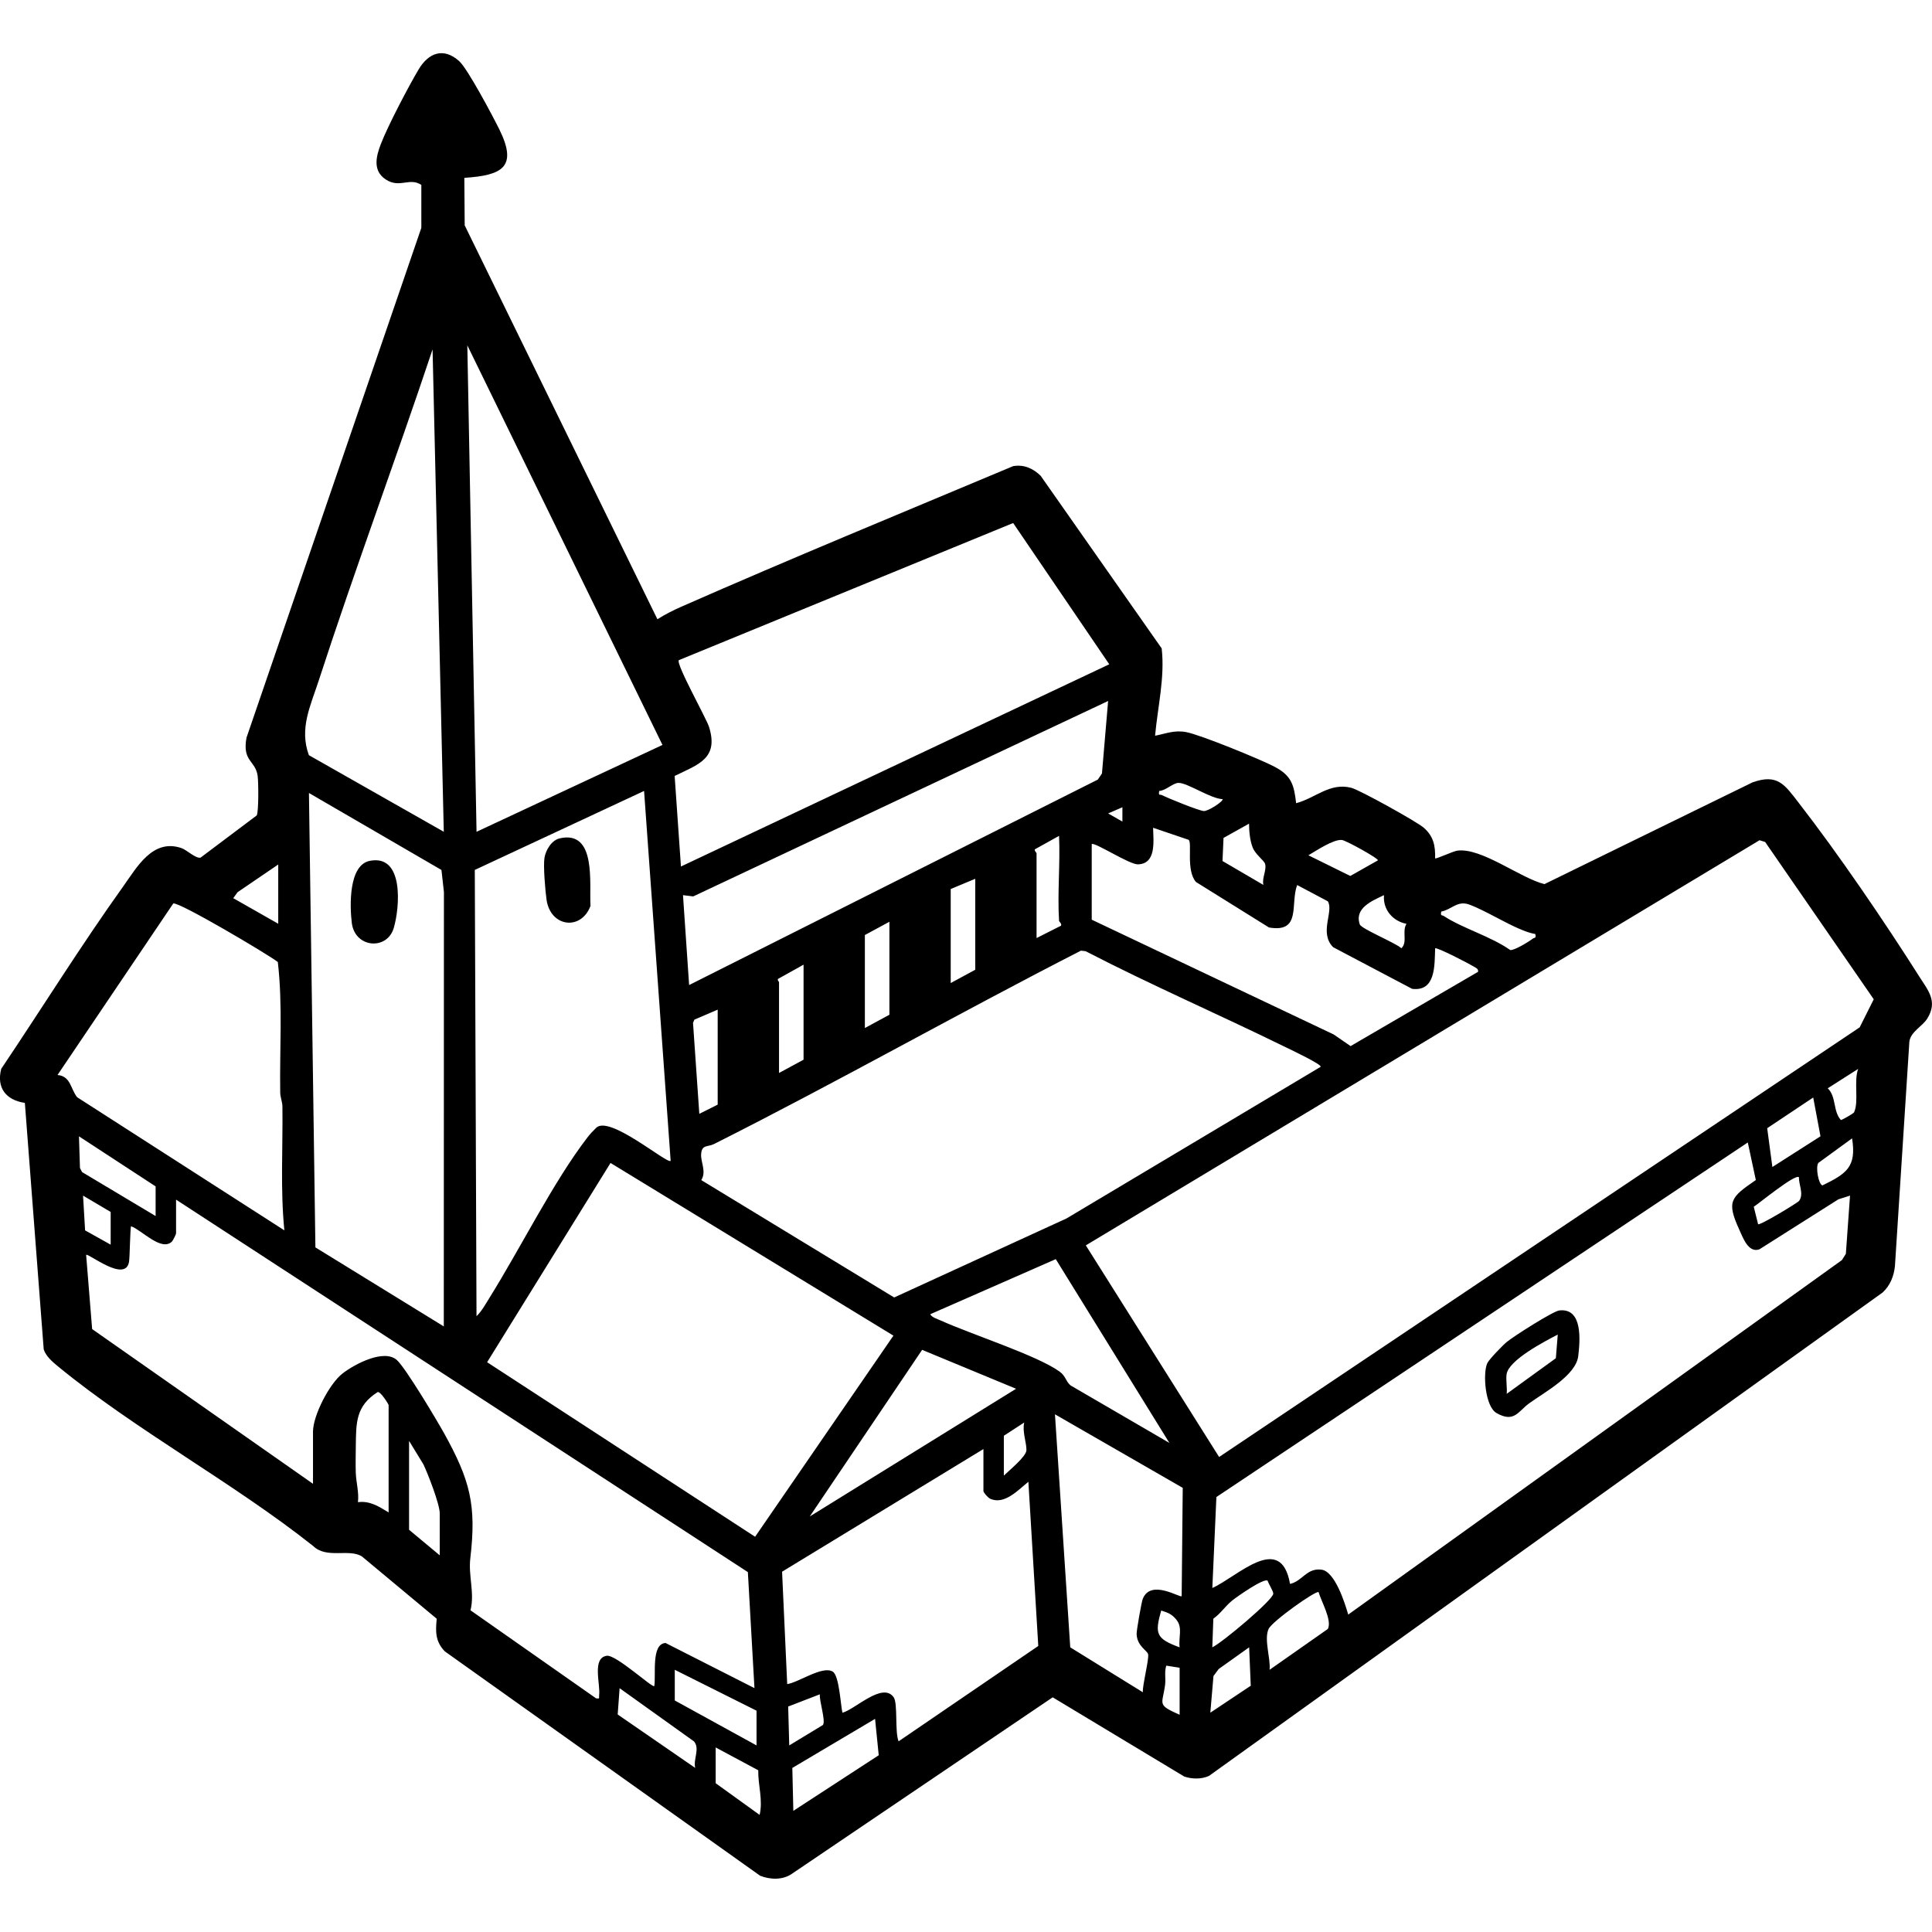
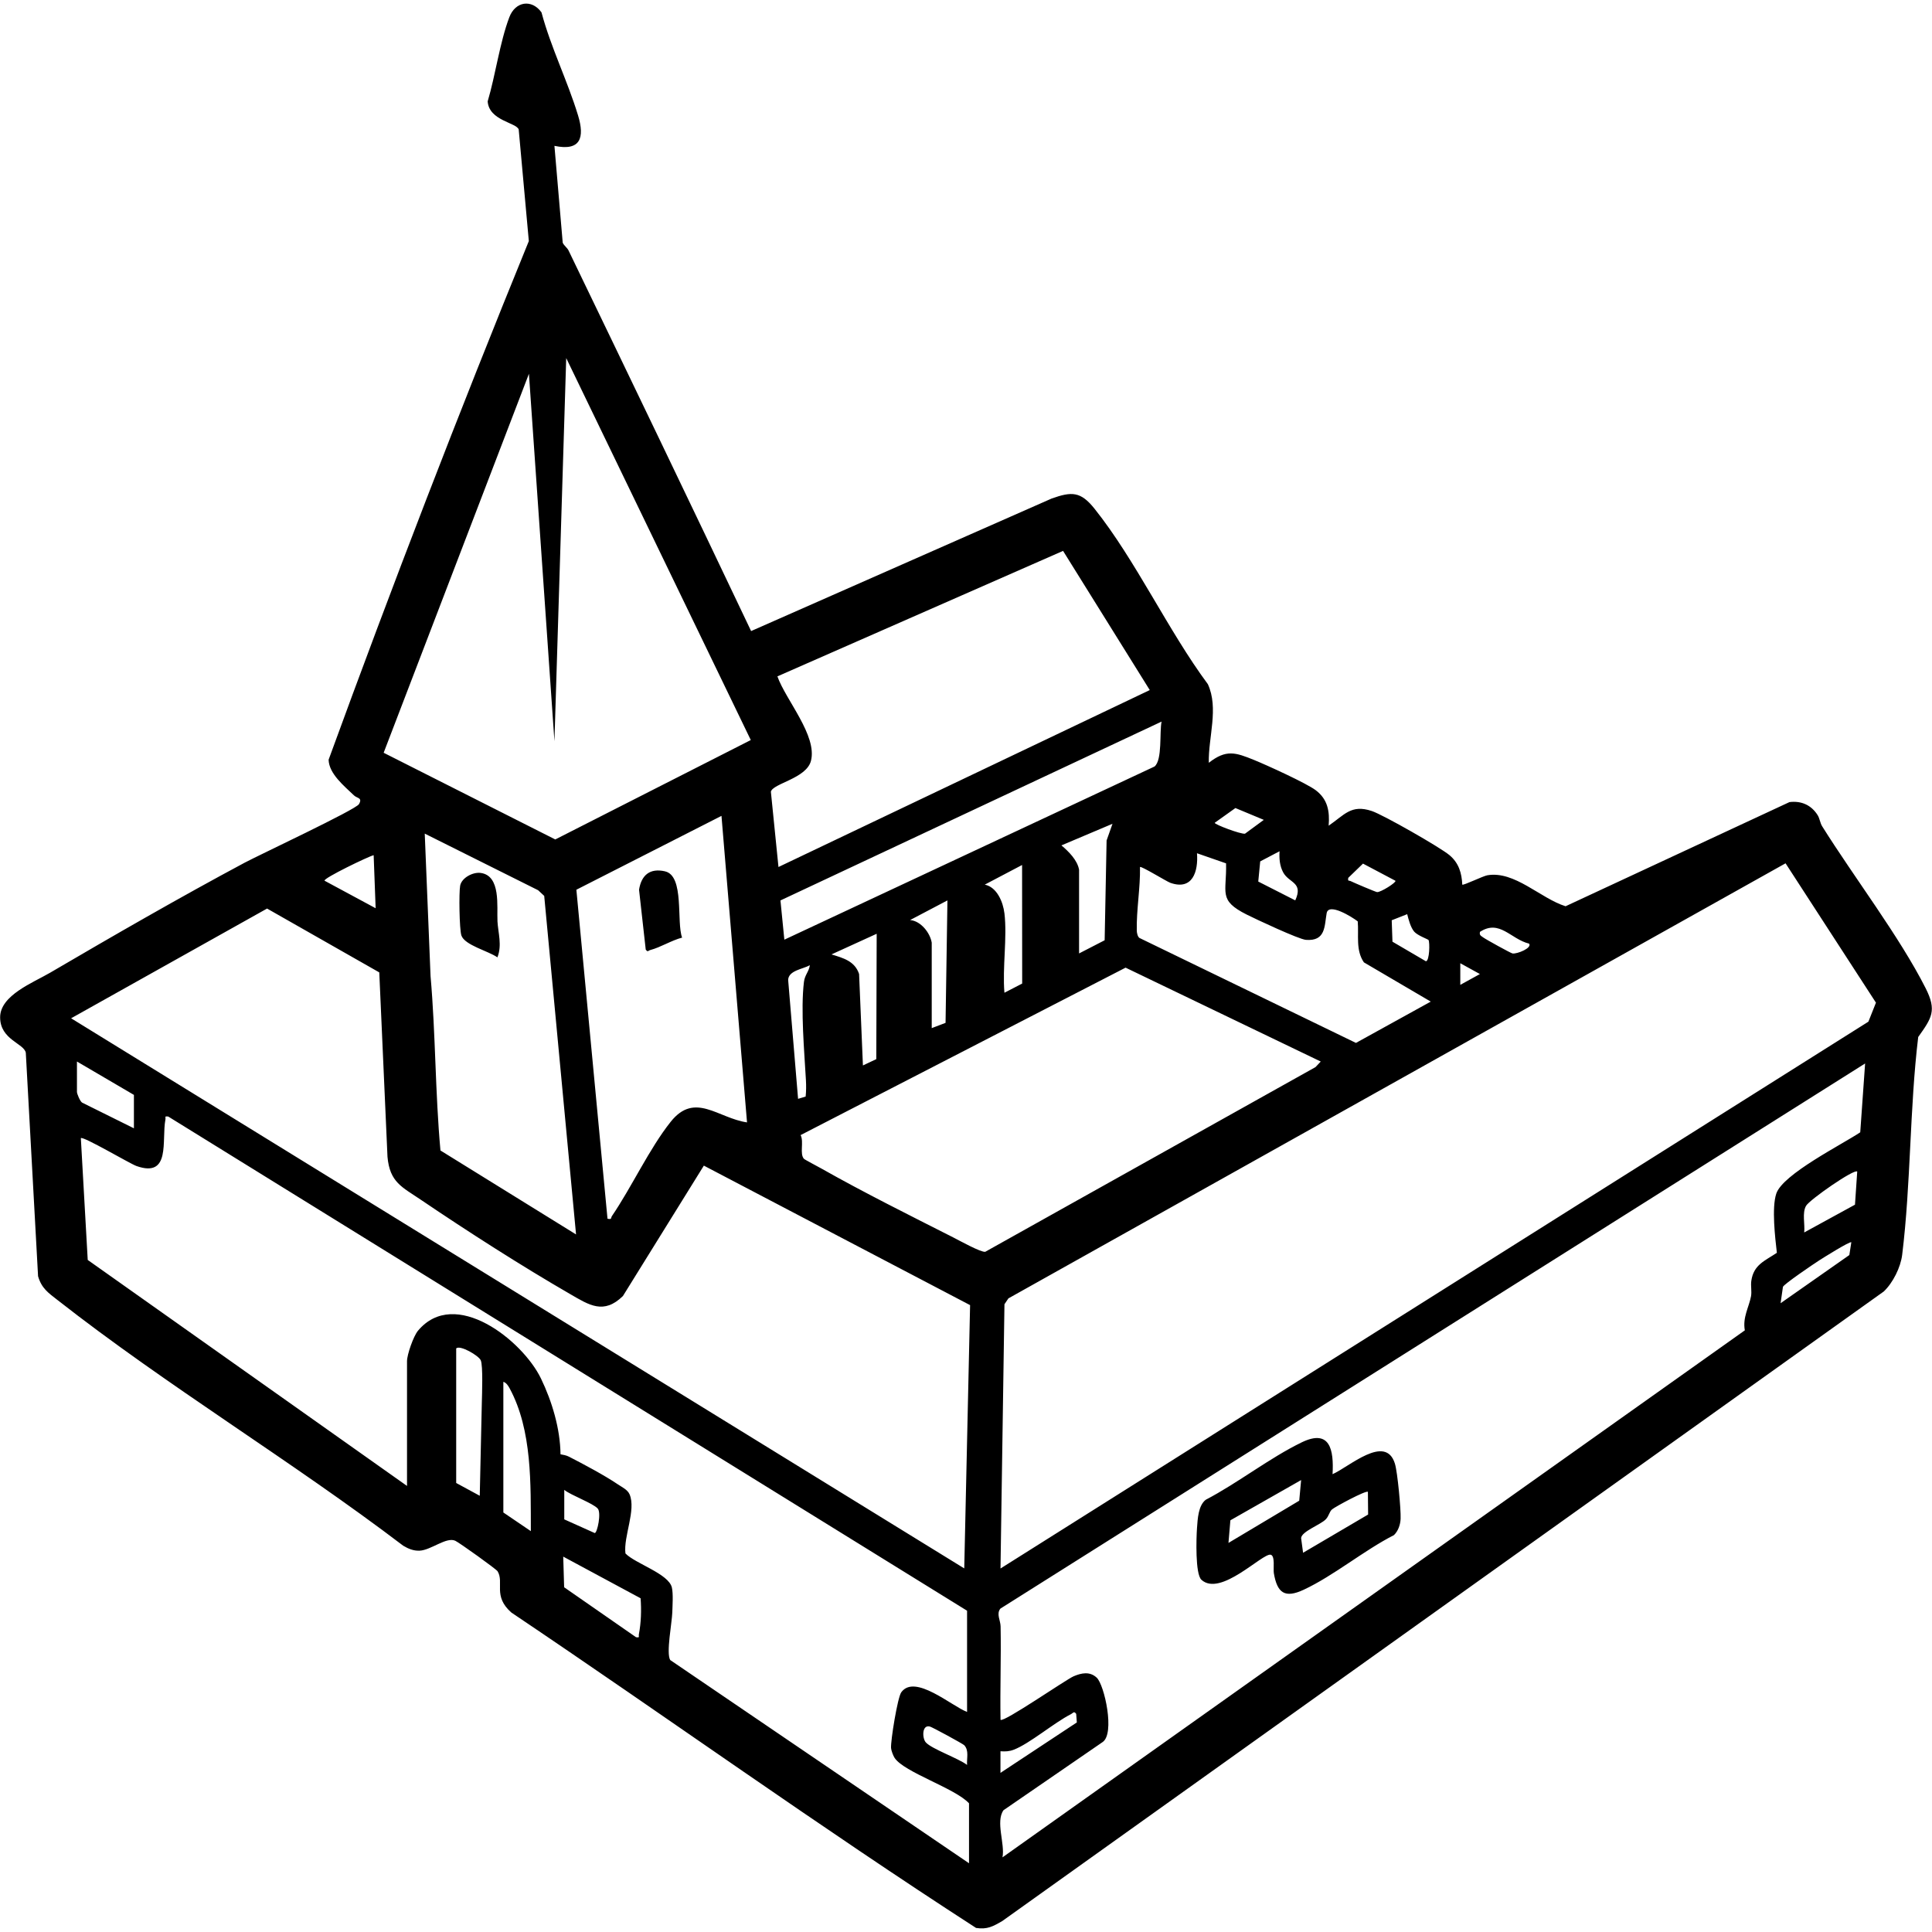
<svg xmlns="http://www.w3.org/2000/svg" id="Ebene_1" version="1.1" viewBox="0 0 595.28 595.28">
-   <path d="M129.82,56.97c-3.67-2.41-6.64,1.15-10.94-1.66-4.11-2.68-3-7.1-1.57-10.84,2.14-5.6,8.48-17.69,11.63-23.01s7.79-6.89,12.55-2.62c2.6,2.33,10.4,17.05,12.36,21.02,5.79,11.72.8,14.17-10.78,14.94l.11,14.63,59.38,121.37c2.37-1.5,4.87-2.77,7.43-3.89,33.84-14.89,68.13-28.99,102.19-43.29,3.35-.55,6.1.7,8.45,2.96l37.3,53.2c1.03,8.91-1.23,18.02-2.03,26.91,3.44-.67,5.94-1.81,9.61-1.11,4.41.84,22.73,8.32,27.15,10.64,5.22,2.73,6.04,5.49,6.7,11.26,6.02-1.6,10.4-6.46,17.02-4.74,2.58.67,20.16,10.41,22.32,12.31,2.98,2.62,3.59,5.51,3.48,9.43.23.27,5.55-2.19,6.76-2.37,7.47-1.07,19.43,8.44,26.93,10.3l64.11-31.35c7.74-2.75,9.89.7,14.17,6.22,12.19,15.7,26.48,36.67,37.16,53.53,2.75,4.34,5.83,7.68,2.53,13-1.53,2.46-5.06,4.02-5.53,7.07l-4.45,69.24c-.33,3.11-1.48,6.01-3.82,8.14l-207.52,148.92c-2.28,1.06-5.26,1.01-7.63.2l-40.54-24.41-80.36,54.38c-2.83,1.97-6.71,1.82-9.79.59l-97.14-69.12c-2.94-3.03-2.89-6.11-2.5-10.06l-23.04-19.19c-3.99-2.52-10.88.84-15.04-3.23-24.58-19.5-54.69-35.67-78.72-55.42-1.65-1.35-3.65-3.11-4.29-5.15l-5.81-75.95c-5.75-.85-8.81-4.58-7.28-10.5,12.53-18.63,24.51-37.93,37.6-56.23,4.24-5.93,9.06-14.75,17.87-11.8,1.73.58,4.49,3.35,5.96,2.95l17.3-13c.62-1.37.54-10.31.27-12.21-.68-4.8-4.79-4.34-3.43-11.74l53.87-157.09v-13.22ZM146.83,256.29l57.29-26.76-60.13-123.13,2.84,149.89ZM136.74,256.29l-3.46-148.63c-11.39,34.13-24,67.95-35.12,102.17-2.49,7.67-6,14.64-2.99,22.85l41.57,23.6ZM209.8,266.99l131.98-62.31-29.61-43.53-103,42.25c-1.02,1.08,8.45,17.86,9.31,20.61,3.01,9.71-3.31,11.52-10.61,15.07l1.94,27.92ZM341.42,215.99l-127.83,60.21-3.15-.39,1.89,27.7,125.93-63.31,1.27-1.88,1.9-22.34ZM376.69,246.22c-3.55-.07-10.75-4.99-13.54-5-1.71,0-4.03,2.43-5.98,2.48-.29,1.63.23.97.89,1.31,1.91.97,11.14,4.71,12.81,4.88,1.37.14,6.25-3.1,5.81-3.67ZM198.46,243.7l-52.17,24.34.53,137.5c1.58-1.49,2.86-3.84,4.03-5.72,9.43-15.1,19.63-35.65,30.08-49.27.82-1.08,1.72-2.04,2.69-2.98,3.96-4.3,21.98,11.23,23.02,10.11l-8.19-113.98ZM136.74,408.69l.04-133.85-.76-6.79-40.83-23.72,1.99,140.01,39.56,24.35ZM345.83,253.14v-4.41s-4.4,1.9-4.4,1.9l4.4,2.51ZM384.87,253.77l-7.88,4.4-.32,7.12,12.6,7.37c-.51-2.06,1.06-4.61.53-6.47-.32-1.1-2.95-2.85-3.82-5.04s-1.12-5.05-1.13-7.38ZM336.38,260.07v23.3l74.54,35.36,5.22,3.59,39.28-22.89c.15-1.03-.8-1.25-1.46-1.69-.96-.63-11.34-6.03-11.77-5.54-.2,5.27.22,13.36-7.09,12.48l-24.35-12.84c-4.4-4.47.27-11.01-1.62-14.13l-9.46-5.02c-2.18,5.87,1.39,14.81-8.68,13.08l-22.5-14.02c-3.13-3.65-1.08-12.07-2.26-12.99l-10.94-3.71c.07,3.99,1.1,11.15-4.71,11.27-2.64.05-13.44-7-14.18-6.23ZM326.31,283.68c-.53-8.53.39-17.56,0-26.14l-7.48,4.17c-.1.56.55,1.01.55,1.18v26.14l7.55-3.81c.25-.64-.61-1.26-.63-1.54ZM424.55,265.1c.36-.53-9.84-6.16-11.08-6.29-2.63-.26-7.9,3.3-10.33,4.72l12.91,6.37,8.5-4.81ZM572.99,316.56l4.34-8.67-33.46-48.46-1.73-.54-207.58,124.83,41.07,65.2,197.35-132.37ZM85.74,266.36l-12.55,8.55-1.32,1.83,13.86,7.88v-18.26ZM300.49,270.77l-7.56,3.15v28.97l7.56-4.09v-28.02ZM426.43,275.81c-3.62,1.72-9.22,3.99-7.45,9.03.47,1.35,11.08,5.7,12.81,7.33,2.01-1.9.09-5.17,1.57-7.52-4.26-.84-7.31-4.42-6.93-8.83ZM87.62,379.09c-1.27-12.58-.44-25.43-.6-38.12-.02-1.49-.66-2.87-.68-4.36-.21-13.38.8-26.94-.74-40.2-3.33-2.55-30.43-18.57-32.21-18.04l-35.67,52.85c4.12.37,4,4.33,6.06,6.86l63.84,41.01ZM473.04,287.78c-2.22-.36-4.68-1.47-6.72-2.41-3.24-1.5-11.81-6.39-14.53-6.92-3.09-.6-4.84,1.9-7.71,2.41-.32,1.47.2,1.01.81,1.4,6.03,3.91,14.37,6.2,20.43,10.46,1.22.2,5.76-2.58,6.94-3.5.52-.4,1.15.01.79-1.44ZM266.48,316.75l7.56-4.09v-28.65l-7.56,4.09v28.65ZM406.91,328.7c.48-.72-10.06-5.69-11.11-6.2-20.35-9.98-41.17-19.01-61.31-29.42l-1.43-.17c-37.89,19.39-75.01,40.44-113.03,59.57-1.99,1-3.72.11-3.99,2.99-.24,2.58,1.72,5.4.04,8.14l59.43,36.16,53.11-24.35,78.3-46.72ZM240.03,330.6l7.56-4.09v-29.28l-7.89,4.4c-.2.5.33.82.33.95v28.02ZM221.14,311.08l-7.17,3.08-.44.98,1.94,28.05,5.66-2.83v-29.28ZM572.54,329.34l-9.39,5.98c2.7,2.56,1.57,7.01,4.05,9.77.25.06,3.9-1.99,4.07-2.37,1.54-3.34-.15-9.6,1.26-13.38ZM546.1,359.57l14.82-9.46-2.24-11.95-14.18,9.46,1.6,11.96ZM47.95,374.68v-9.13l-23.62-15.43.31,9.76.64,1.25,22.67,13.55ZM570.65,350.75l-10.38,7.56c-.93,1.22.03,6.67,1.27,6.93,7.23-3.57,10.57-5.55,9.11-14.49ZM538.53,352.01l-163.74,109.25-1.25,28.03c7.75-3.48,21.12-17.37,23.94-1.26,3.81-.83,5.1-4.97,9.69-4.39,4.14.52,7.2,10.24,8.24,13.84l152.12-109.23,1.21-1.93,1.28-17.93-3.58,1.14-24.33,15.4c-3.39,1.22-5.06-3.51-6.21-6.05-4.01-8.79-2.63-9.97,5.1-15.29l-2.48-11.58ZM188.12,358.32l-38.03,61.4,82.57,53.78,42.62-61.97-87.16-53.2ZM554.28,362.72c-1.1-1.13-12.25,8.02-13.92,9.11l1.34,5.37c.59.43,12.2-6.6,12.63-7.19,1.53-2.1-.12-4.97-.05-7.29ZM34.1,373.42l-8.51-5.03.63,10.71,7.88,4.4v-10.08ZM54.25,369.65v10.39c0,.28-.96,2.19-1.27,2.5-3.26,3.18-9.33-3.55-12.58-4.71-.32.45-.38,9.48-.65,11.01-1.18,6.52-12.62-2.85-13.21-2.19l1.85,22.86,68.05,47.67v-16.06c0-4.96,5.04-14.8,9.13-17.95,3.71-2.85,12.71-7.66,16.71-4.12,2.68,2.37,12.32,18.54,14.57,22.59,8,14.43,10,22.1,8.06,38.5-.64,5.41,1.39,10.72.06,16.02l38.7,27.13c1.28.16.82-.05.93-.93.46-3.42-2.28-11.51,2.35-12.19,2.86-.42,14.12,10.04,14.65,9.34.56-3.52-1.01-13.02,3.47-13.28l27.39,13.91-2.03-35.75-176.18-114.76ZM360.31,444.59l-35.01-56.63-38.66,16.97c.34.95,2.4,1.56,3.35,1.99,8.97,4.09,29.81,10.78,36.54,15.73,1.86,1.37,1.81,2.91,3.33,4.22l30.45,17.72ZM249.48,467.26l63.59-39.36-28.95-11.99-34.63,51.35ZM119.74,466v-33.06c0-.27-2.42-4.18-3.36-4.03-6.79,4.31-6.65,9.43-6.75,16.65-.03,2.39-.09,5.82-.01,8.16.1,3.07,1.03,6.03.67,9.13,3.67-.51,6.52,1.37,9.45,3.15ZM364.09,491.82l.33-33.39-39.37-22.66,4.71,71.8,22.36,13.84c-.08-2.52,1.91-9.91,1.64-11.68-.17-1.14-3.44-2.49-3.55-6.29-.03-1.09,1.49-9.73,1.87-10.73,2.41-6.31,11.5-.33,12.01-.9ZM309.3,442.38v12.28c1.64-1.63,6.91-5.86,6.96-7.84.05-2.29-1.36-5.83-.67-8.53l-6.29,4.09ZM135.49,479.22v-12.91c0-2.89-3.62-12.13-5.03-15.12l-4.42-7.23v27.39l9.45,7.87ZM303,446.48l-62.03,37.79,1.58,34.63c3.48-.49,10.95-5.83,14.06-3.82,1.97,1.27,2.38,10.09,2.95,12.64,3.88-.99,12.36-9.59,15.79-4.77,1.34,1.88.31,10.68,1.52,13.58l43.04-29.38-3.05-50.59c-3.09,2.48-7.43,7.27-11.81,5.2-.63-.3-2.04-1.86-2.04-2.37v-12.91ZM373.54,507.56c3-1.4,18.95-14.77,18.78-16.57-.08-.87-1.4-2.91-1.76-3.95-1.13-.91-9.58,5.02-10.94,6.14-2.22,1.83-3.49,3.94-5.77,5.57l-.32,8.81ZM406.28,490.56c-.81-.61-14.35,9.02-15.41,11.35-1.47,3.24.67,9.04.31,12.58l17.96-12.59c1.35-2.7-2.09-8.57-2.86-11.34ZM362.5,499.09c-1.48-1.78-2.48-2.14-4.7-2.86-2.14,7.31-1.45,8.7,5.65,11.34-.36-3.06,1-6.11-.96-8.47ZM384.87,507.57l-9.37,6.68-1.61,2.16-.97,11.3,12.46-8.31-.5-11.84ZM363.46,513.86l-4.11-.65c-.64,1.93-.11,3.95-.37,5.93-.8,6.17-2.69,6.02,4.48,9.21v-14.48ZM233.1,527.09l-25.19-12.6v9.45l25.19,13.85v-10.71ZM214.2,544.72c-.64-2.8,1.52-5.87-.35-8.15l-22.94-16.41-.59,8.1,23.88,16.46ZM252.62,522.04l-9.77,3.77.33,11.98,10.4-6.31c.86-1.39-1.17-7.36-.97-9.44ZM269.62,529.61l-25.49,15.12.31,13.22,26.31-17.13-1.13-11.21ZM220.51,538.42v11.02l13.54,9.76c1.08-4.58-.51-9.15-.42-13.75l-13.12-7.03ZM480.45,403.77c7.27-.83,6.41,9.24,5.83,14.07-.72,5.96-10.46,11.18-15.08,14.52-3.44,2.49-4.61,6.12-10.07,3.04-3.57-2.01-4.29-12.29-2.88-15.36.56-1.21,4.76-5.53,6.02-6.57,2.05-1.7,14.25-9.48,16.17-9.7ZM464.23,429.47l15.15-10.98.59-7.28c-3.9,2.01-15.19,7.86-15.77,12.25-.25,1.84.23,4.1.04,6.01ZM167.76,264.31c-.41,2.46.25,10.23.64,12.91,1.23,8.47,10.66,9.61,13.54,1.91-.41-6.94,1.91-23.42-9.48-20.82-2.53.58-4.3,3.61-4.7,6ZM108.39,284.33c.94,7.81,10.89,8.57,12.94,1.58,1.87-6.37,3.21-22.82-7.43-20.66-6.51,1.32-6.14,13.89-5.51,19.08Z" />
+   <path d="M170.83,44.94l2.55,29.83c.41.95,1.36,1.5,1.81,2.43,18.84,39.03,37.64,78.1,56.24,117.24l92.59-40.83c6.2-2.21,8.95-2.21,13.21,3.12,12.67,15.86,22.66,37.53,34.93,54.07,3.42,7.42.11,16.36.29,24.23,5.35-4.19,8.21-3.19,13.9-.89,3.81,1.54,16.29,7.22,19.09,9.37,3.65,2.79,4.3,6.45,3.94,10.9,4.87-3.32,6.92-6.66,13.3-4.52,3.55,1.19,21.03,11.17,23.93,13.6s3.78,5.57,3.94,9.08c.31.32,6.38-2.65,7.71-2.88,8.43-1.46,16.37,7.12,24.12,9.54l68.98-32.09c3.67-.46,6.74.92,8.69,4.03.64,1.02.74,2.39,1.4,3.44,9.76,15.6,23.83,33.98,31.87,49.87,3.49,6.9,1.9,9.16-2.29,15.04-2.65,22.04-2.24,45.18-4.94,67.11-.48,3.87-2.84,8.61-5.66,11.29l-271.61,193.98c-2.81,1.63-4.62,2.67-8.08,2.13-48.38-31.24-95.32-65.01-143.18-97.18-5.78-5.08-2.15-9.23-4.24-12.71-.41-.69-11.81-8.83-13.03-9.4-2.75-1.29-7.47,2.89-11.02,3.05-1.86.08-3.47-.6-5.02-1.52-34.35-26.12-72.68-49.17-106.53-75.71-2.82-2.21-4.9-3.58-5.99-7.33l-3.78-68.87c-.57-2.9-7.91-4-7.91-10.91,0-6.78,10.15-10.67,15.38-13.73,19.46-11.4,40.08-23.28,59.94-33.9,4.51-2.41,34.24-16.33,35.24-18.05,1.18-2.03-.56-1.75-1.54-2.7-2.98-2.87-7.7-6.65-7.81-10.99,19.54-53.55,40.13-106.99,61.69-159.8l-3.12-34.39c-.74-2.14-9.14-2.7-9.56-8.65,2.41-8.1,3.73-18.16,6.67-25.93,1.84-4.87,6.87-5.69,9.91-1.5,2.9,10.85,8,21.03,11.26,31.73,2.09,6.85.83,11.11-7.27,9.4ZM118.21,231.94l52.88,26.71,60.24-30.63-56.87-117.69-3.63,118.05-7.86-113.21-44.76,116.77ZM327.54,169.74l-88.01,38.66c2.54,7.23,12.37,18.29,10.33,26.06-1.43,5.42-11.72,6.92-12.34,9.48l2.34,23.2,114.4-54.52-26.71-42.88ZM357.91,222.33l-117.44,55.11,1.2,12.09,114.05-53.35c2.47-2.01,1.49-10.58,2.18-13.85ZM389.39,252.61l-8.74-3.64-6.38,4.55c-.02.53,8.08,3.58,9.34,3.35l5.78-4.25ZM222.29,251.39l-44.7,22.75,9.59,101.36c1.44.33.98-.24,1.35-.79,6.1-8.95,11.56-20.84,18.13-29.08,7.44-9.33,14.49-1.13,23.51.2l-7.87-94.44ZM332.48,268.04v25.73l7.88-4.06.6-30.75,1.82-5.14-15.74,6.66c2.22,1.87,4.94,4.53,5.45,7.56ZM177.49,380.35l-9.81-104.31-1.88-1.75-34.93-17.44,1.79,43.92c1.57,17.84,1.42,35.81,3.05,53.71l41.78,25.87ZM394.24,262.29l-5.95,3.12-.6,6.21,11.4,5.8c2.58-5.64-1.95-5.29-3.74-8.66-1.06-2-1.24-4.24-1.1-6.47ZM377.79,266.02l-8.98-3.12c.44,5.67-1.39,11.53-8.21,9.11-1.16-.41-9-5.26-9.35-4.87.13,6.39-1.13,13.25-.99,19.6.02.69.23,1.78.79,2.24l66.74,32.36,23.05-12.73-20.6-12.09c-2.59-3.76-1.53-8.4-1.9-12.63-1.69-1.32-8.99-5.89-9.58-2.51-.7,4-.28,8.66-6.36,8.21-2.2-.16-15.43-6.37-18.28-7.8-8.85-4.45-6.12-6.64-6.35-15.75ZM115.13,263.5c-1.48.31-15.62,7.14-15.13,7.86l15.74,8.48-.61-16.34ZM429.96,271.38l-10-5.29-4.53,4.38c-.22,1.19.19.74.76,1.03.91.46,7.67,3.33,8.11,3.37,1.11.1,6-2.99,5.65-3.49ZM575.69,314.78l2.32-5.84-27.85-42.94-239.45,134.05-1.22,1.81-1.22,81.42,267.42-168.49ZM309.48,281.36c.9,7.58-.66,16.76,0,24.52l5.47-2.83-.03-36.53-11.5,6.05c3.75.75,5.65,5.36,6.05,8.79ZM287.08,290.44v26.34l4.26-1.62.58-37.73-11.5,6.05c3.31.29,6.16,3.94,6.66,6.97ZM216.86,359.16l-24.93,40.17c-5.92,5.77-10.36,2.81-16.2-.57-14.85-8.57-31.78-19.42-46.01-29.06-5.84-3.96-9.63-5.39-10.33-13.28l-2.53-56.81-34.57-19.67-60.38,33.81,275.19,169.5,1.8-81.12-82.03-42.98ZM440.15,289.63c-.14-.22-3.4-1.4-4.4-2.56-1.13-1.32-1.74-3.73-2.17-5.4l-4.77,1.88.23,6.6,10.3,6.03c1.14-.07,1.24-5.86.81-6.55ZM471.13,290.75c-5.7-1.41-9.06-7.56-15.13-3.63-.23,1.07.31,1.2,1,1.72.77.58,8.53,4.87,9.04,4.94,1.45.2,6.09-1.7,5.1-3.03ZM270,326.34l.12-38.63-13.93,6.36c3.6,1.11,7.17,2.03,8.51,6.03l1.18,28.18,4.11-1.94ZM449.94,303.45l6.04-3.33-6.04-3.33v6.65ZM248.23,337.87c.18-1.65.18-3.38.09-5.05-.49-8.82-1.66-21.68-.61-30.29.26-2.15,1.55-3.17,1.82-5.13-2.17,1.21-6.52,1.6-6.69,4.5l3.06,36.67,2.32-.7ZM406.95,327.08l-60.14-28.93-100.13,51.59c1.08,2.09-.37,5.75,1.03,7.31.22.25,4.55,2.52,5.44,3.03,12.88,7.29,27.3,14.47,40.56,21.19,1.84.93,8.47,4.63,9.86,4.43l101.76-56.91,1.61-1.71ZM41.27,337.36l-17.56-10.29v9.38c0,.54.92,2.82,1.57,3.27l15.98,7.93v-10.29ZM574.66,327.68l-266.43,167.96c-1.3,1.66.03,3.57.07,5.47.19,9.58-.19,19.2-.02,28.78.87.99,20.22-12.45,22.58-13.43s4.89-1.55,7.05.45c2.38,2.2,5.72,17.34,1.78,19.88l-30.5,20.97c-2.49,3.55.51,10.34-.31,14.52l228.73-162.38c-.73-4.01,1.29-7.16,1.91-10.51.27-1.48-.14-3.19.09-4.76.71-4.96,4.17-6.14,7.87-8.62-.54-4.74-1.62-13.84-.19-18.21,1.96-6.01,20.35-15.21,25.88-18.92l1.5-21.2ZM297.97,527.47v-31.18L51.85,344.03c-1.32-.18-.73.15-.88.91-1.23,6.45,1.76,18.08-8.92,14.33-1.99-.7-16.5-9.3-17.14-8.59l2.12,37.53,98.38,69.63v-38.45c0-2.03,1.98-7.69,3.36-9.35,11.39-13.65,32.26,2.99,37.91,14.7,3.41,7.05,5.94,15.5,6.02,23.35.89.17,1.77.31,2.59.73,4.4,2.25,11.1,5.82,15.09,8.54,1.23.83,2.98,1.63,3.6,3.06,2.08,4.82-1.93,13.05-1.27,18.22,2.97,3.11,13.36,6.26,14.31,10.52.44,1.98.19,5.56.12,7.74-.1,3.1-1.93,12.45-.64,14.58l92.07,62.62v-18.47c-4.27-4.65-20-9.55-22.93-14-.43-.66-1.04-2.25-1.09-3.03-.16-2.23,2-15.58,3.14-17.17,4.18-5.8,15.54,4.26,20.27,6.04ZM572.24,360.98c-.86-.95-14.69,8.67-15.77,10.56-1.26,2.21-.28,5.67-.57,8.2l15.65-8.56.69-10.21ZM570.42,382.77c-.37-.43-8.92,4.95-9.87,5.56-1.62,1.04-10.95,7.35-11.2,8.18l-.72,5.03,21.18-14.84.61-3.92ZM140.56,415.46v41.47l7.26,3.94.64-28.73c.06-2.53.4-11.41-.34-13.03-.65-1.44-6.39-4.79-7.56-3.64ZM155.09,425.76v40.26l8.47,5.75c-.05-14.37.47-31.06-6.54-44.01-.43-.79-1.03-1.74-1.94-2ZM173.86,468.14l9.39,4.22c.81-.07,2.08-6.28.91-7.56-1.53-1.67-8.14-4.03-10.3-5.74v9.08ZM197.37,492.45l-23.83-12.83.28,9.44,22.15,15.39c1.32.18.73-.15.88-.91.69-3.64.8-7.4.53-11.09ZM308.27,546.24l23.52-15.53-.2-2.64c-.7-.98-.96-.23-1.7.14-5.11,2.59-12.66,9.05-17.55,10.91-1.42.54-2.59.57-4.08.47v6.66ZM297.97,543.82c-.16-2.08.67-4.42-.87-6.09-.41-.44-9.83-5.56-10.6-5.76-2.49-.64-2.38,3.63-1.24,4.89,1.8,2.02,10.12,4.93,12.72,6.95ZM410.59,454.21c4.95-2.12,16.38-12.6,19.22-3.18.8,2.66,1.86,14.02,1.74,16.91-.07,1.81-.73,3.77-2.05,5.05-9.19,4.68-18.62,12.55-27.8,16.83-5.83,2.72-8.17,1.02-9.21-5.1-.22-1.32.45-5.39-.99-5.69-2.53-.52-15.44,13.12-21.33,7.72-1.93-1.78-1.57-12.87-1.36-15.88.21-2.86.39-7.02,2.72-8.78,9.85-5.14,19.67-12.89,29.55-17.68,8.72-4.22,9.93,2.3,9.5,9.8ZM400.9,456.03l-21.8,12.4-.59,6.97,21.8-13.01.59-6.36ZM421.48,459.66c-.54-.56-10.16,4.62-11.07,5.42-.85.74-.91,2.03-1.94,3.07-1.68,1.69-7.39,3.69-7.58,5.75l.61,4.53,20.04-11.78-.07-6.98ZM204.91,268.47c-4.69-1.07-7.29,1.19-8.01,5.67l2.06,18.44c.68.92.74.31,1.38.15,3.22-.85,6.54-2.98,9.83-3.84-1.8-4.75.78-19.04-5.26-20.41ZM153.28,283.77c-.23-4.41,1.12-13.99-5.21-14.81-2.38-.31-5.83,1.5-6.29,3.94-.4,2.1-.25,13.42.38,15.33,1.01,3.02,8.42,4.82,11.1,6.75,1.49-3.77.2-7.6.01-11.21Z" />
</svg>
